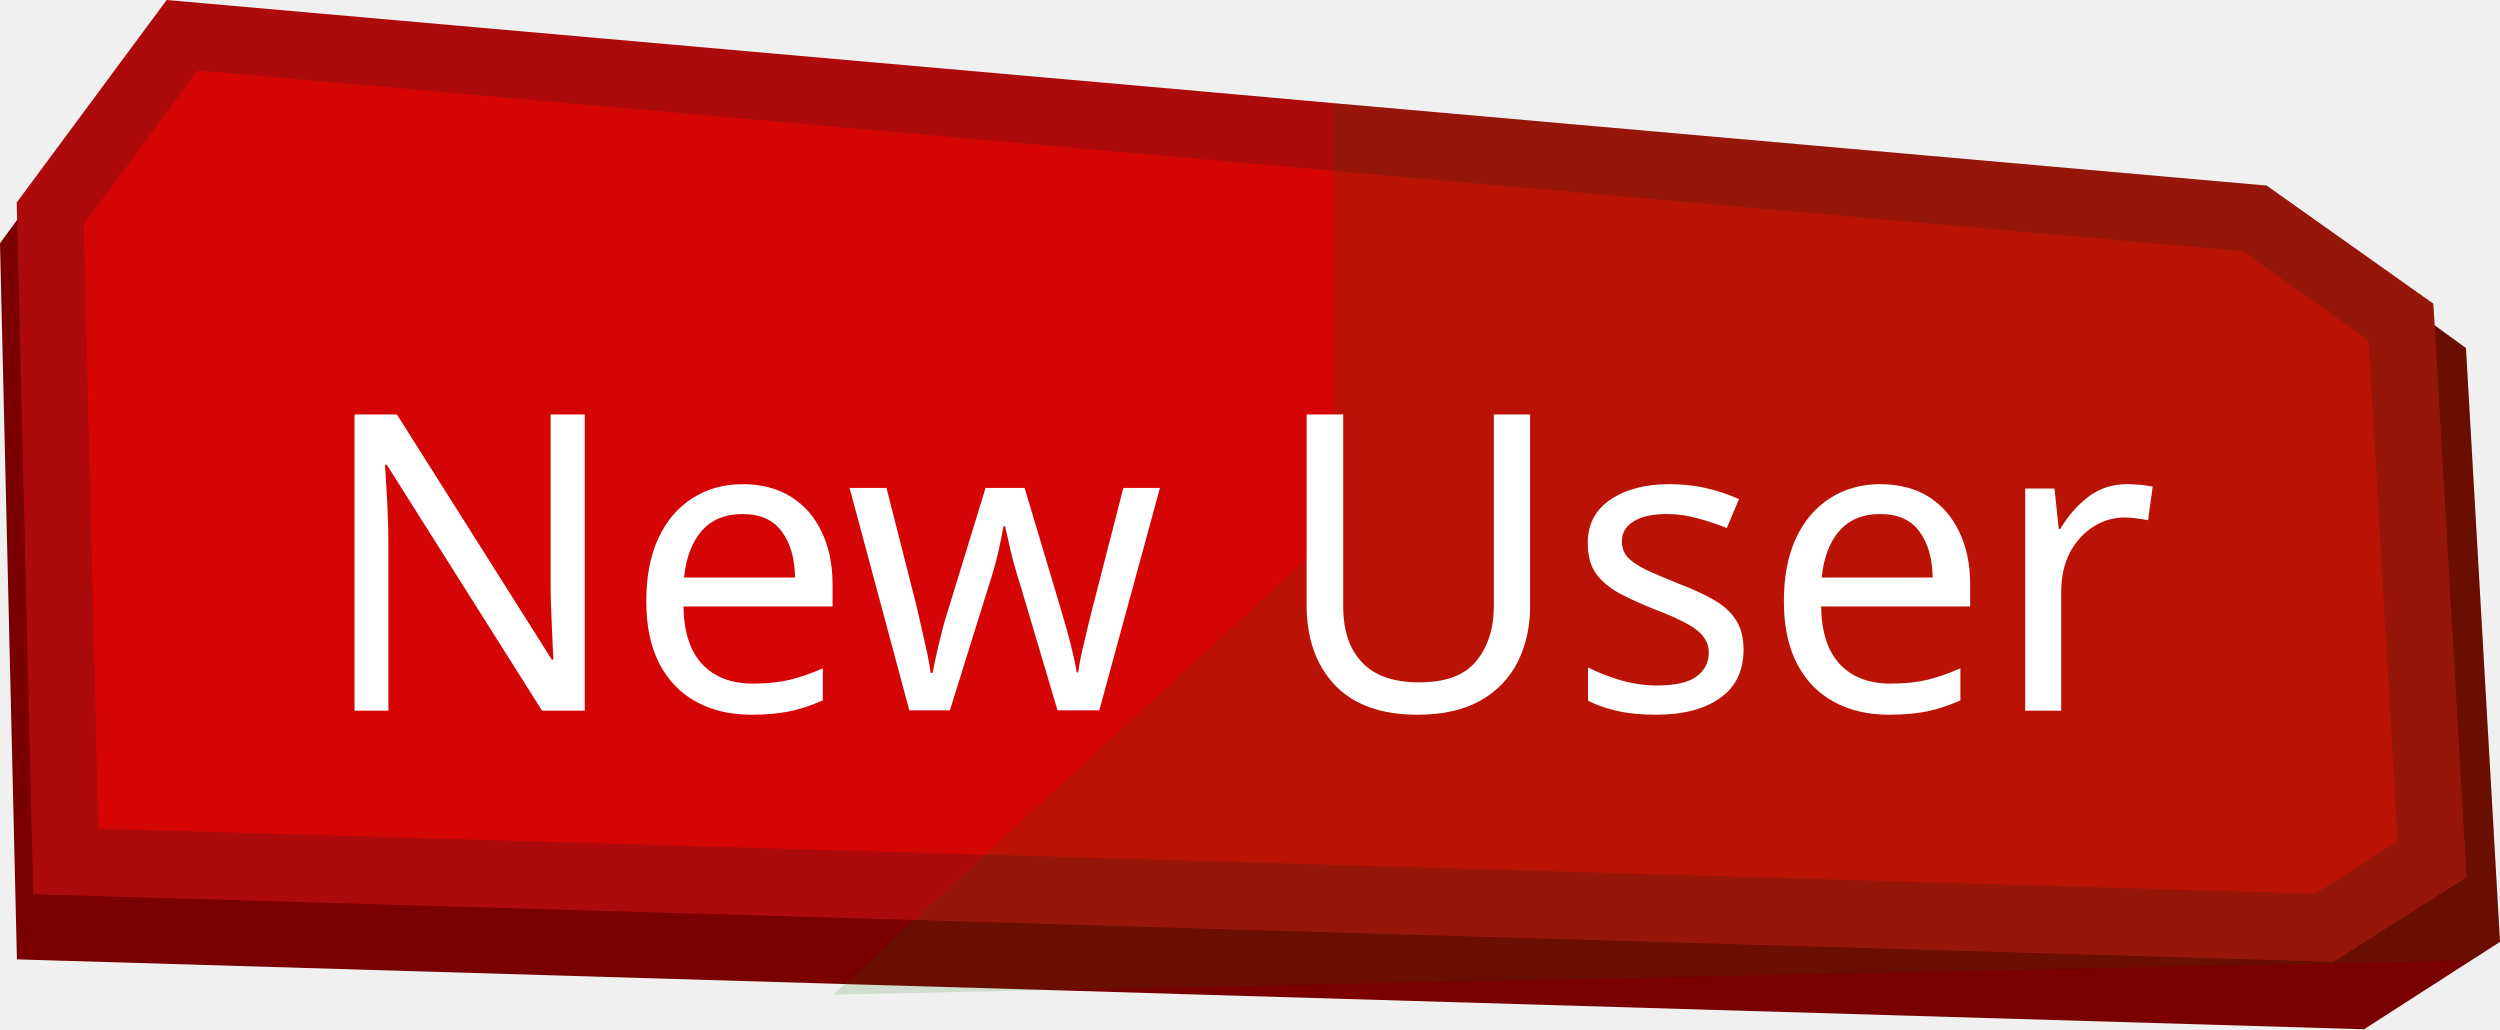
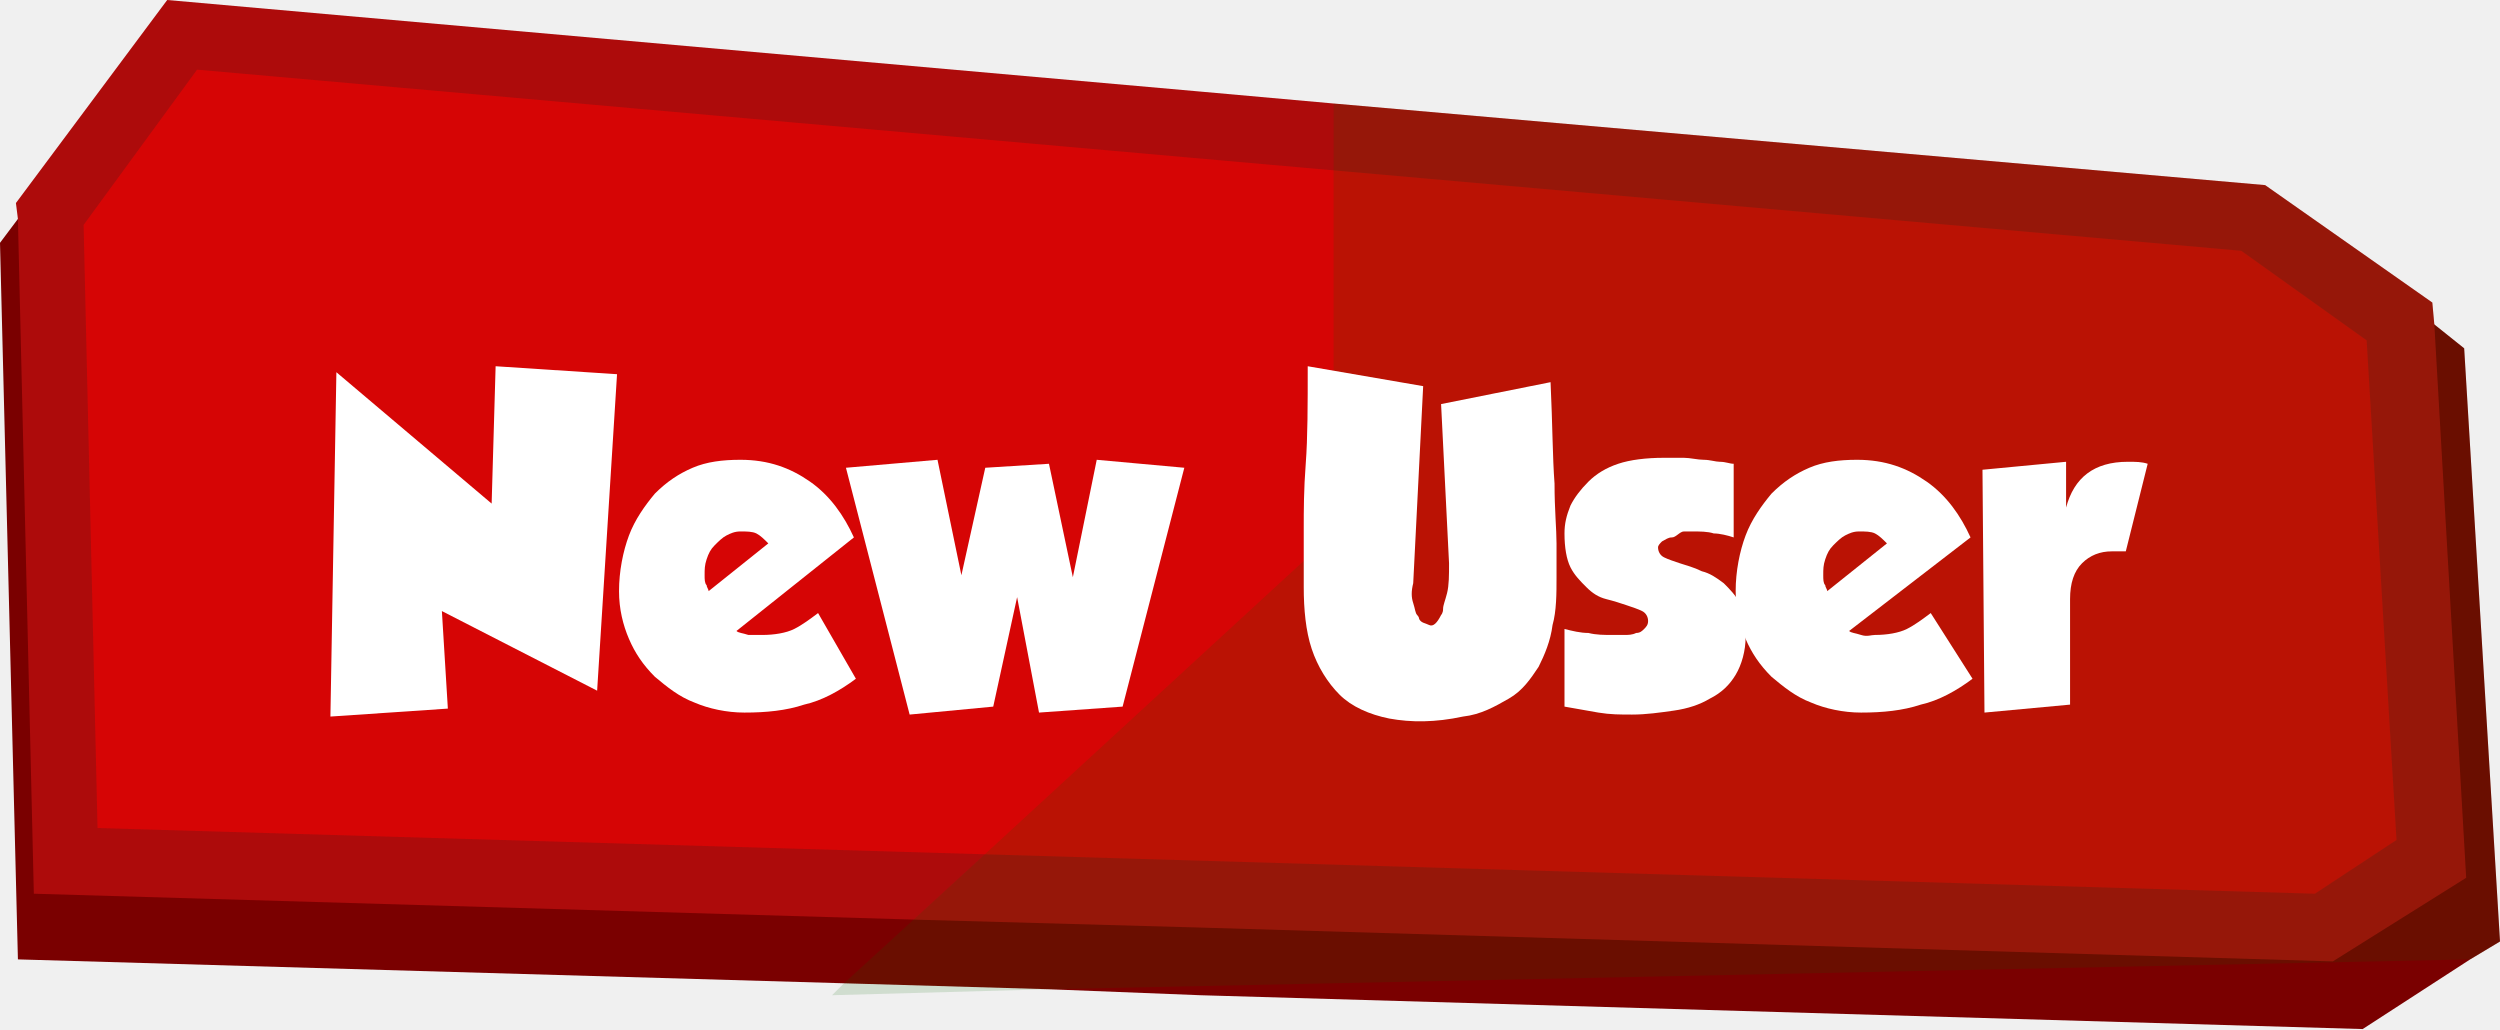
- <svg xmlns="http://www.w3.org/2000/svg" id="Layer_1" data-name="Layer 1" width="125.55" height="51.69">
-   <defs>
-     <style>.cls-1{fill:#7a0000;}.cls-2{fill:#ad0b0b;}.cls-3{fill:#d60505;}.cls-4{fill:#076302;opacity:0.14;}.cls-4,.cls-5{isolation:isolate;}.cls-5{font-size:20.82px;fill:#fff;font-family:GROBOLD, GROBOLD;}</style>
-   </defs>
-   <polygon class="cls-1" points="125.55 47.3 124.1 48.23 118.72 51.69 60.26 49.95 52.66 49.72 42.43 49.42 0.85 48.18 0 12.22 0.86 11.04 7.68 1.7 60.26 6.41 66.96 7.01 115.3 11.35 122.27 16.34 123.84 17.48 125.55 47.3" />
-   <polygon class="cls-2" points="123.87 44.06 117.18 48.3 60.26 46.63 45.92 46.2 1.67 44.91 0.86 11.04 0.84 10.17 8.37 0 60.26 4.58 66.96 5.18 113.83 9.32 122.2 15.25 122.27 16.34 123.87 44.06" />
-   <polygon class="cls-3" points="4.94 41.61 4.21 11.26 9.93 3.54 112.64 12.62 118.95 17.09 120.41 42.25 116.26 44.88 4.94 41.61" />
-   <polygon class="cls-4" points="125.55 47.3 124.1 48.23 52.66 49.72 41.85 49.95 42.43 49.42 45.92 46.2 49.48 42.92 66.96 26.84 66.96 5.18 113.83 9.32 122.2 15.25 122.27 16.34 123.84 17.48 125.55 47.3" />
-   <text class="cls-5" transform="translate(15.83 35.69) scale(0.98 1)">New User</text>
+ <svg xmlns="http://www.w3.org/2000/svg" version="1.1" id="Layer_1" x="0px" y="0px" viewBox="0 0 125.6 51.7" style="enable-background:new 0 0 125.6 51.7;" xml:space="preserve">
+   <style type="text/css">
+ 	.st0{fill:#7A0000;}
+ 	.st1{fill:#AD0B0B;}
+ 	.st2{fill:#D60505;}
+ 	.st3{opacity:0.14;fill:#076302;enable-background:new    ;}
+ 	.st4{enable-background:new    ;}
+ 	.st5{fill:#FFFFFF;}
+ </style>
+   <polygon class="st0" points="125.6,47.3 124.1,48.2 118.7,51.7 60.3,50 52.7,49.7 42.4,49.4 0.9,48.2 0,12.2 0.9,11 7.7,1.7   60.3,6.4 67,7 115.3,11.4 122.3,16.3 123.8,17.5 " />
+   <polygon class="st1" points="123.9,44.1 117.2,48.3 60.3,46.6 45.9,46.2 1.7,44.9 0.9,11 0.8,10.2 8.4,0 60.3,4.6 67,5.2 113.8,9.3   122.2,15.2 122.3,16.3 " />
+   <polygon class="st2" points="4.9,41.6 4.2,11.3 9.9,3.5 112.6,12.6 118.9,17.1 120.4,42.2 116.3,44.9 " />
+   <polygon class="st3" points="125.6,47.3 124.1,48.2 52.7,49.7 41.8,50 42.4,49.4 45.9,46.2 49.5,42.9 67,26.8 67,5.2 113.8,9.3   122.2,15.2 122.3,16.3 123.8,17.5 " />
+   <g class="st4">
+     <path class="st5" d="M16.9,18.7l7.8,6.6l0.2-6.9l6.1,0.4L30,34.7l-7.8-4l0.3,4.9L16.6,36L16.9,18.7z" />
+     <path class="st5" d="M43,34.1c-0.8,0.6-1.7,1.1-2.6,1.3c-0.9,0.3-1.9,0.4-3,0.4c-0.9,0-1.8-0.2-2.5-0.5c-0.8-0.3-1.4-0.8-2-1.3   c-0.6-0.6-1-1.2-1.3-1.9c-0.3-0.7-0.5-1.5-0.5-2.4c0-1,0.2-2,0.5-2.8c0.3-0.8,0.8-1.5,1.3-2.1c0.6-0.6,1.2-1,1.9-1.3   c0.7-0.3,1.5-0.4,2.4-0.4c1.4,0,2.5,0.4,3.5,1.1c1,0.7,1.7,1.7,2.2,2.8L37,31.7c0.1,0.1,0.3,0.1,0.6,0.2c0.2,0,0.5,0,0.7,0   c0.6,0,1.2-0.1,1.6-0.3c0.4-0.2,0.8-0.5,1.2-0.8L43,34.1z M38.6,27.3c-0.2-0.2-0.4-0.4-0.6-0.5c-0.2-0.1-0.5-0.1-0.8-0.1   c-0.3,0-0.5,0.1-0.7,0.2c-0.2,0.1-0.4,0.3-0.6,0.5c-0.2,0.2-0.3,0.4-0.4,0.7s-0.1,0.5-0.1,0.8c0,0.2,0,0.4,0.1,0.5   c0,0.1,0.1,0.2,0.1,0.3L38.6,27.3z" />
+     <path class="st5" d="M48.3,28.9l1.2-5.4l3.2-0.2l1.2,5.7h0l1.2-5.9l4.4,0.4l-3.1,12l-4.2,0.3L51.1,30h0l-1.2,5.5l-4.2,0.4   l-3.2-12.4l4.6-0.4L48.3,28.9L48.3,28.9z" />
+     <path class="st5" d="M77.9,19.2c0.1,2.1,0.1,3.8,0.2,5.1c0,1.3,0.1,2.3,0.1,3c0,0.7,0,1.2,0,1.4V29c0,0.8,0,1.7-0.2,2.4   c-0.1,0.8-0.4,1.5-0.7,2.1c-0.4,0.6-0.8,1.2-1.5,1.6s-1.4,0.8-2.3,0.9c-1.4,0.3-2.6,0.3-3.7,0.1c-1-0.2-1.9-0.6-2.5-1.2   s-1.1-1.4-1.4-2.3c-0.3-0.9-0.4-2-0.4-3.1c0,0,0-0.1,0-0.2c0-0.1,0-0.4,0-0.9s0-1.1,0-1.9c0-0.8,0-1.9,0.1-3.2s0.1-3,0.1-4.9l5.8,1   L71,29.3c-0.1,0.4-0.1,0.7,0,1c0.1,0.3,0.1,0.5,0.2,0.6c0.1,0.1,0.1,0.2,0.1,0.2c0.1,0.2,0.3,0.2,0.5,0.3s0.4-0.1,0.6-0.5   c0,0,0.1-0.1,0.1-0.3s0.1-0.4,0.2-0.8c0.1-0.4,0.1-0.9,0.1-1.5l-0.4-8L77.9,19.2z" />
+     <path class="st5" d="M79.8,31.8c0.4,0.1,0.8,0.1,1.2,0.1c0.2,0,0.4,0,0.6,0c0.2,0,0.4,0,0.6-0.1c0.2,0,0.3-0.1,0.4-0.2   s0.2-0.2,0.2-0.4c0-0.2-0.1-0.4-0.3-0.5c-0.2-0.1-0.5-0.2-0.8-0.3c-0.3-0.1-0.6-0.2-1-0.3s-0.7-0.3-1-0.6c-0.3-0.3-0.6-0.6-0.8-1   c-0.2-0.4-0.3-1-0.3-1.7c0-0.5,0.1-0.9,0.3-1.4c0.2-0.4,0.5-0.8,0.9-1.2s0.9-0.7,1.5-0.9s1.4-0.3,2.3-0.3c0.3,0,0.7,0,1,0   s0.7,0.1,1,0.1c0.3,0,0.6,0.1,0.8,0.1c0.3,0,0.5,0.1,0.7,0.1v3.7c-0.3-0.1-0.7-0.2-1-0.2c-0.3-0.1-0.7-0.1-1.1-0.1   c-0.1,0-0.2,0-0.4,0S84.2,27,84,27c-0.2,0-0.3,0.1-0.5,0.2c-0.1,0.1-0.2,0.2-0.2,0.3c0,0.2,0.1,0.4,0.3,0.5   c0.2,0.1,0.5,0.2,0.8,0.3c0.3,0.1,0.7,0.2,1.1,0.4c0.4,0.1,0.7,0.3,1.1,0.6c0.3,0.3,0.6,0.6,0.8,1s0.3,1,0.3,1.7   c0,0.7-0.2,1.4-0.5,1.9c-0.3,0.5-0.7,0.9-1.3,1.2c-0.5,0.3-1.1,0.5-1.8,0.6c-0.7,0.1-1.4,0.2-2.1,0.2c-0.6,0-1.1,0-1.7-0.1   c-0.6-0.1-1.1-0.2-1.7-0.3v-3.9C79,31.7,79.4,31.8,79.8,31.8z" />
+     <path class="st5" d="M99.1,34.1c-0.8,0.6-1.7,1.1-2.6,1.3c-0.9,0.3-1.9,0.4-3,0.4c-0.9,0-1.8-0.2-2.5-0.5c-0.8-0.3-1.4-0.8-2-1.3   c-0.6-0.6-1-1.2-1.3-1.9c-0.3-0.7-0.5-1.5-0.5-2.4c0-1,0.2-2,0.5-2.8s0.8-1.5,1.3-2.1c0.6-0.6,1.2-1,1.9-1.3   c0.7-0.3,1.5-0.4,2.4-0.4c1.4,0,2.5,0.4,3.5,1.1c1,0.7,1.7,1.7,2.2,2.8l-6.1,4.7c0.1,0.1,0.3,0.1,0.6,0.2s0.5,0,0.7,0   c0.6,0,1.2-0.1,1.6-0.3c0.4-0.2,0.8-0.5,1.2-0.8L99.1,34.1z M94.8,27.3c-0.2-0.2-0.4-0.4-0.6-0.5c-0.2-0.1-0.5-0.1-0.8-0.1   c-0.3,0-0.5,0.1-0.7,0.2c-0.2,0.1-0.4,0.3-0.6,0.5c-0.2,0.2-0.3,0.4-0.4,0.7s-0.1,0.5-0.1,0.8c0,0.2,0,0.4,0.1,0.5   c0,0.1,0.1,0.2,0.1,0.3L94.8,27.3z" />
+     <path class="st5" d="M103.8,23.2v2.3h0c0.4-1.5,1.4-2.3,3.1-2.3c0.4,0,0.7,0,1,0.1l-1.1,4.4c-0.1,0-0.2,0-0.3,0c-0.1,0-0.2,0-0.4,0   c-0.6,0-1.1,0.2-1.5,0.6c-0.4,0.4-0.6,1-0.6,1.8v5.3l-4.3,0.4l-0.1-12.2L103.8,23.2z" />
+   </g>
</svg>
